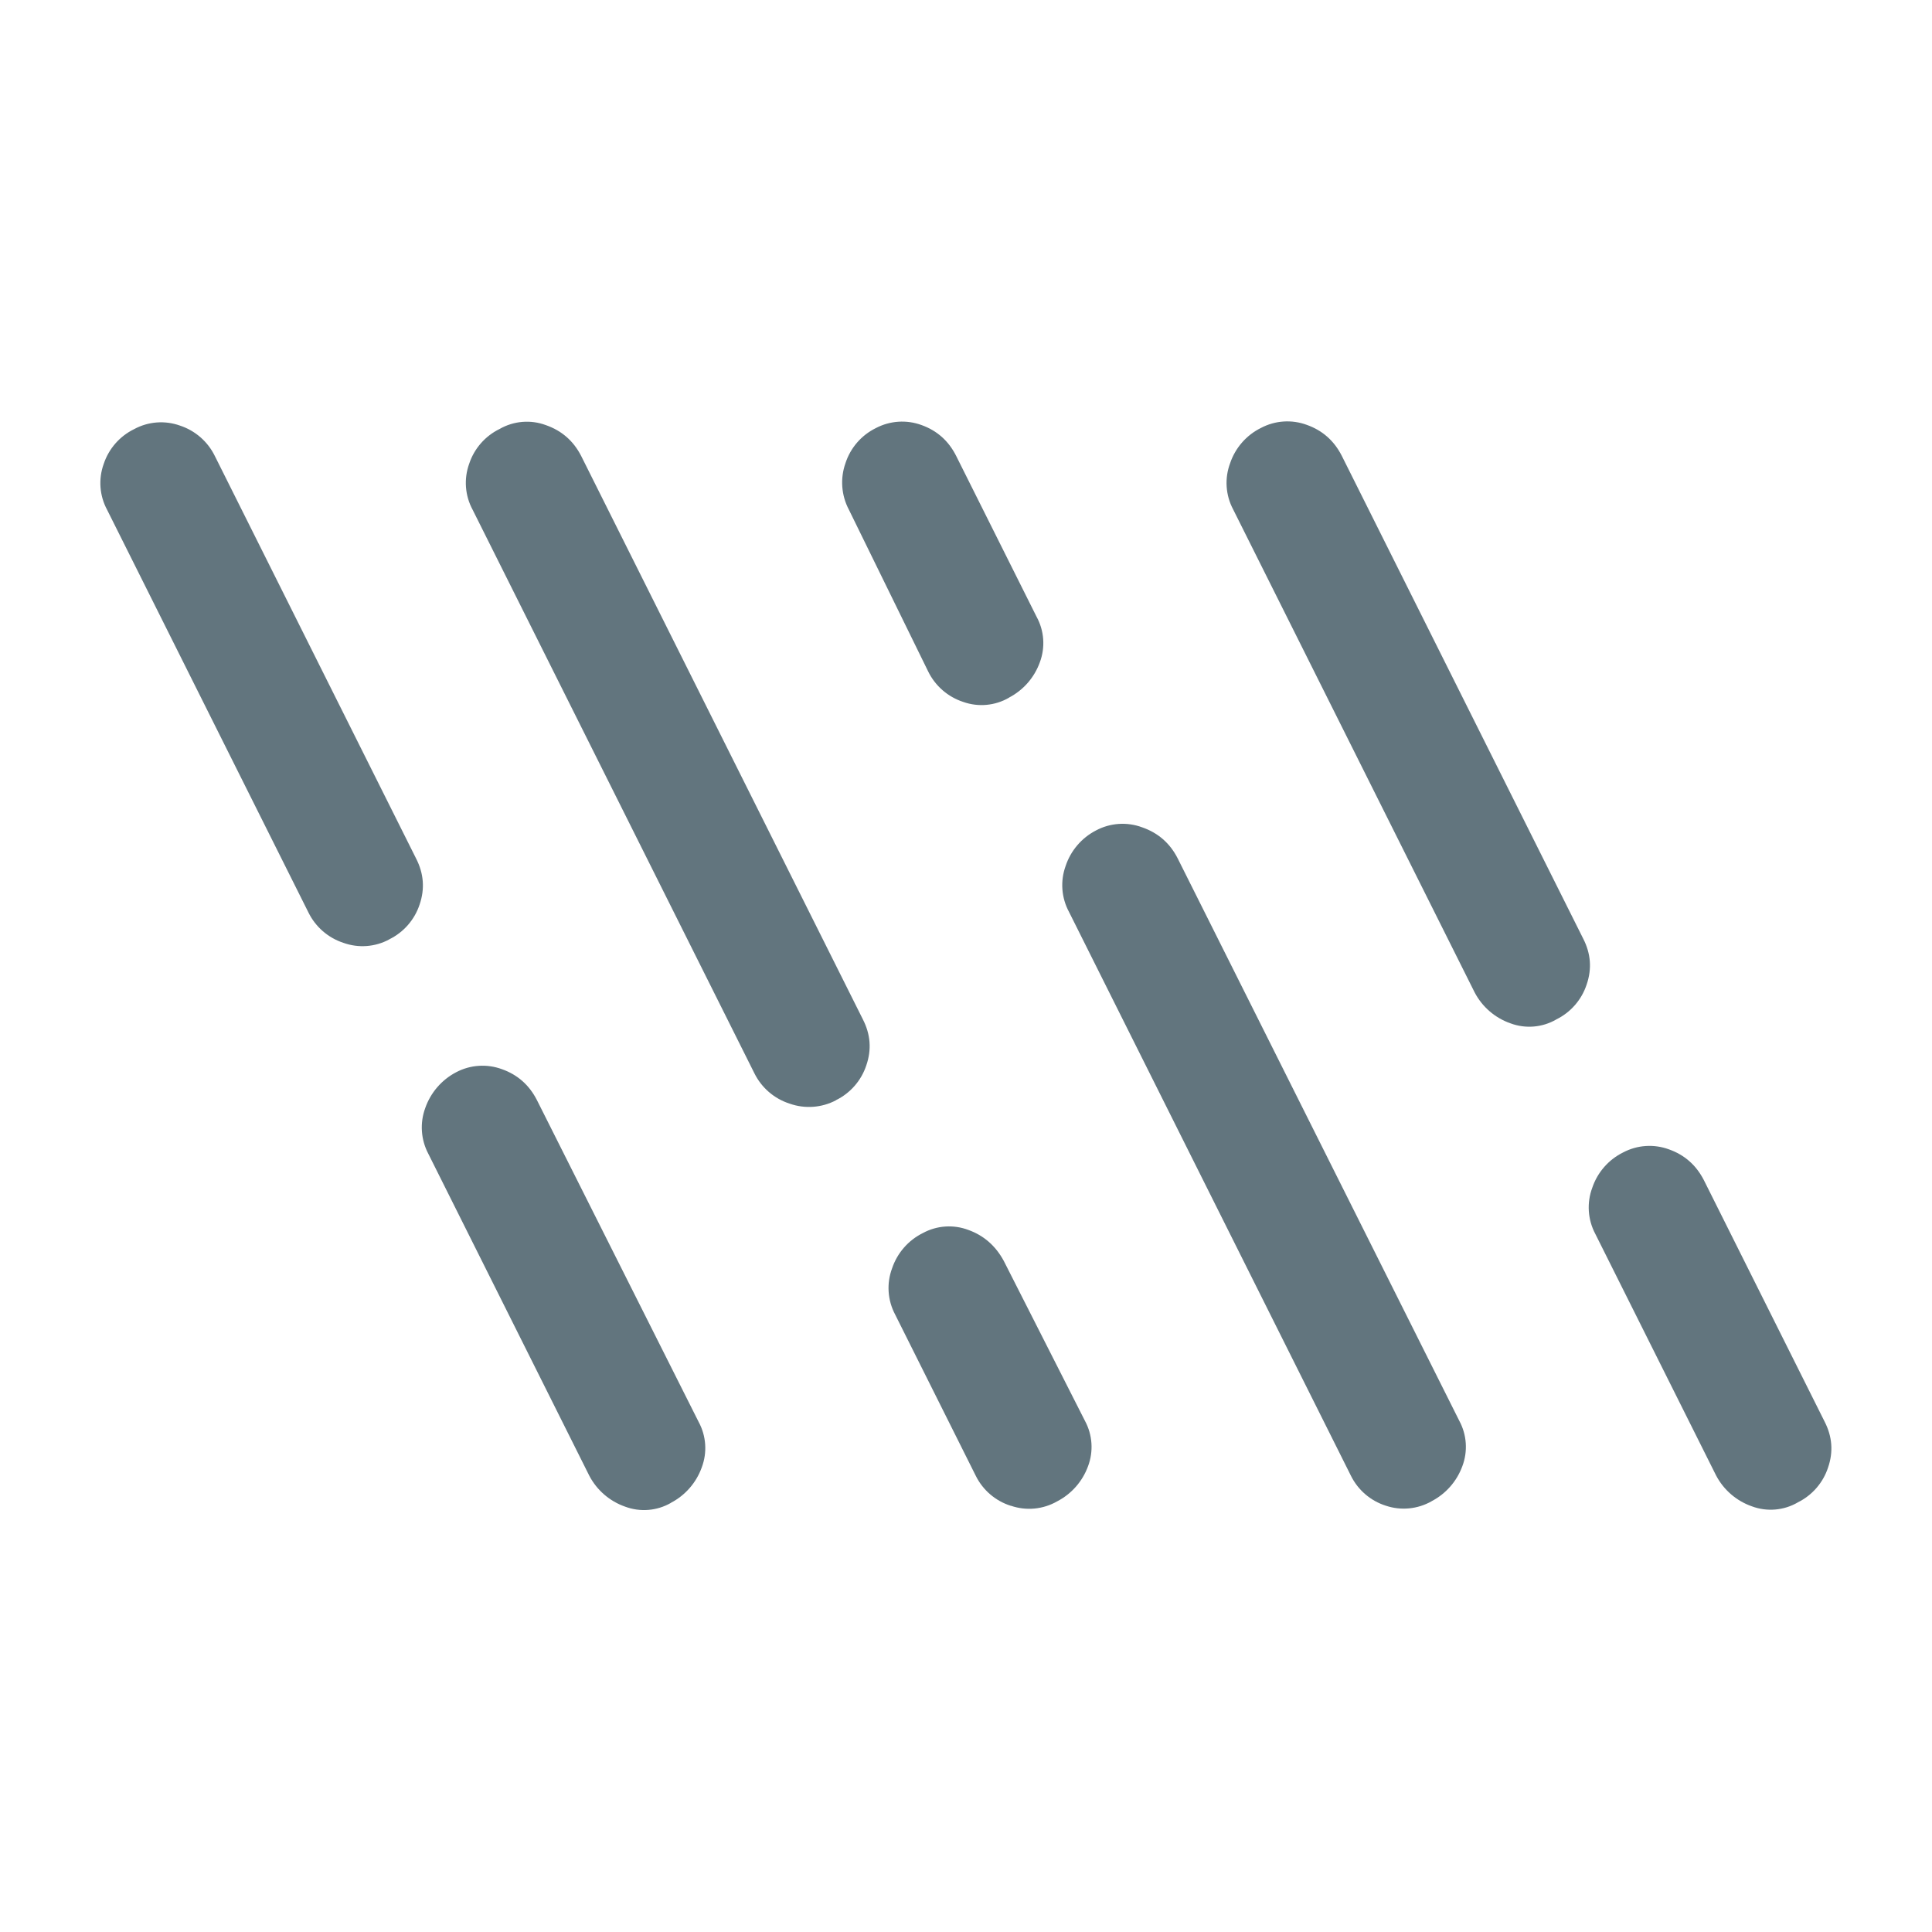
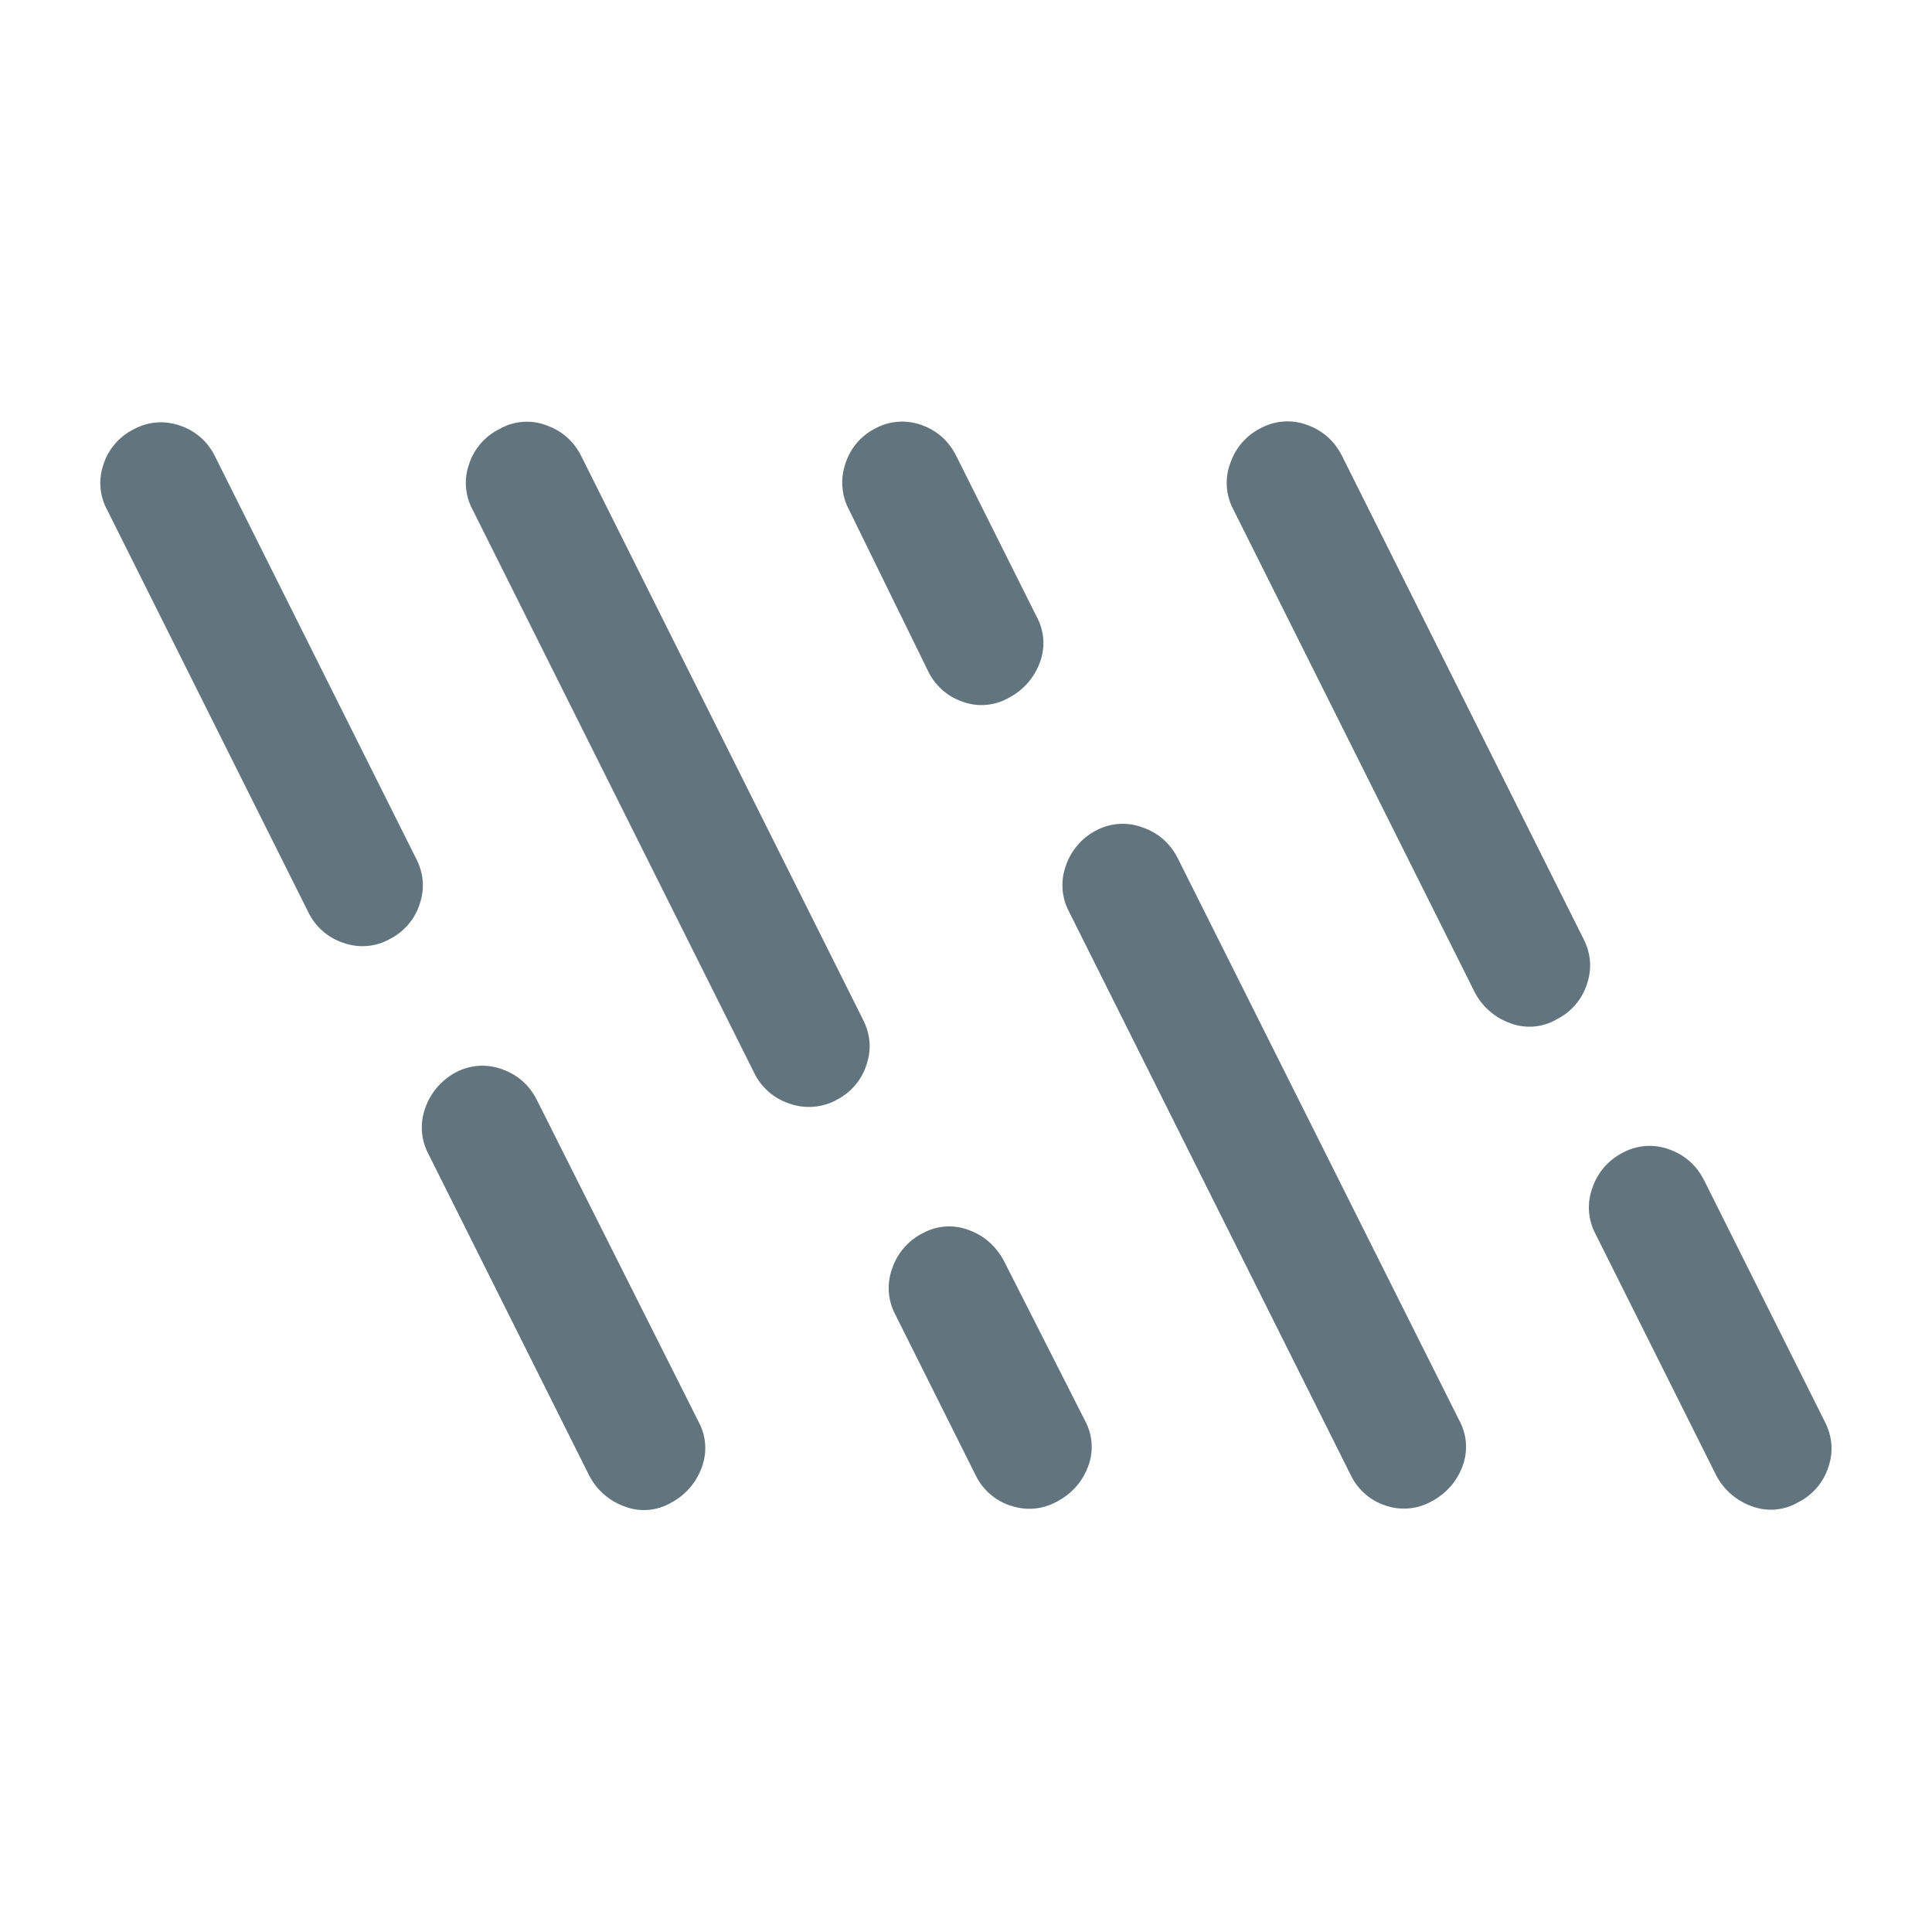
<svg xmlns="http://www.w3.org/2000/svg" fill="none" viewBox="0 0 24 24">
-   <path fill="#62757e" d="M4.835 11.67a.7.7 0 0 1-.57.042.74.74 0 0 1-.434-.378l-2.5-5a.7.7 0 0 1-.043-.57.74.74 0 0 1 .378-.433.7.7 0 0 1 .57-.044.74.74 0 0 1 .433.378l2.5 5q.143.279.044.57a.74.74 0 0 1-.378.434m3.5 7a.67.67 0 0 1-.57.047.8.8 0 0 1-.444-.383l-2-4a.7.7 0 0 1-.038-.57.8.8 0 0 1 .383-.443.7.7 0 0 1 .57-.038q.29.103.433.382l2.01 4a.68.68 0 0 1 .038.566.8.8 0 0 1-.382.438m2.05-5a.72.72 0 0 1-.575.042.74.74 0 0 1-.439-.378l-3.5-7a.7.7 0 0 1-.043-.57.74.74 0 0 1 .378-.433.68.68 0 0 1 .575-.048q.295.103.438.382l3.5 7q.143.279.043.57a.74.74 0 0 1-.378.434m2.15-5a.68.68 0 0 1-.57.052.74.74 0 0 1-.434-.378l-.985-2.01a.72.72 0 0 1-.043-.575.74.74 0 0 1 .378-.438.7.7 0 0 1 .567-.038q.289.103.43.382l1 2a.68.68 0 0 1 .04.566.8.8 0 0 1-.383.438m.024 10.04a.73.73 0 0 1-.438-.376l-1-2a.7.7 0 0 1-.038-.575.76.76 0 0 1 .383-.438.68.68 0 0 1 .565-.038q.286.103.438.382l1.01 1.99a.68.68 0 0 1 .038.563.8.8 0 0 1-.383.436.7.7 0 0 1-.575.055m5.226-.056a.7.7 0 0 1-.57.055.73.73 0 0 1-.434-.375l-3.5-7a.7.7 0 0 1-.043-.57.77.77 0 0 1 .378-.443.7.7 0 0 1 .575-.038q.295.103.438.382l3.5 6.99a.68.68 0 0 1 .038.563.8.8 0 0 1-.383.436m1.55-5.985a.67.67 0 0 1-.57.048.8.8 0 0 1-.444-.383l-3-6a.7.7 0 0 1-.038-.575.76.76 0 0 1 .383-.438.7.7 0 0 1 .57-.038q.29.103.433.382l3 6q.143.279.043.57a.74.74 0 0 1-.378.434m3 6a.67.67 0 0 1-.57.048.8.8 0 0 1-.444-.383l-1.5-3a.7.7 0 0 1-.038-.575.76.76 0 0 1 .383-.438.7.7 0 0 1 .57-.038q.29.103.433.382l1.5 3q.143.279.043.57a.74.74 0 0 1-.378.434" />
+   <path fill="#62757e" d="M4.834 11.67a.7.7 0 0 1-.57.042.74.74 0 0 1-.433-.378l-2.5-5a.7.7 0 0 1-.044-.57.74.74 0 0 1 .378-.433.7.7 0 0 1 .57-.044.74.74 0 0 1 .434.378l2.5 5q.143.279.043.57a.74.74 0 0 1-.378.434m3.5 7a.67.67 0 0 1-.57.047.8.8 0 0 1-.443-.383l-2-4a.7.7 0 0 1-.038-.57.8.8 0 0 1 .382-.443.7.7 0 0 1 .57-.038q.293.103.434.382l2.01 4a.68.68 0 0 1 .038.566.8.8 0 0 1-.383.438m2.05-5a.72.72 0 0 1-.575.042.74.74 0 0 1-.438-.378l-3.5-7a.7.7 0 0 1-.043-.57.74.74 0 0 1 .378-.433.68.68 0 0 1 .575-.048q.296.103.438.382l3.5 7q.143.279.043.57a.74.74 0 0 1-.378.434m2.15-5a.68.68 0 0 1-.57.052.74.74 0 0 1-.433-.378l-.985-2.01a.72.72 0 0 1-.043-.575.74.74 0 0 1 .378-.438.7.7 0 0 1 .567-.038q.289.103.43.382l1 2a.68.68 0 0 1 .04.566.8.8 0 0 1-.383.438m.025 10.04a.73.73 0 0 1-.438-.376l-1-2a.7.7 0 0 1-.038-.575.76.76 0 0 1 .383-.438.68.68 0 0 1 .565-.038q.286.103.438.382l1.01 1.99a.68.68 0 0 1 .038.563.8.8 0 0 1-.383.436.7.7 0 0 1-.575.055m5.226-.056a.7.7 0 0 1-.57.055.73.73 0 0 1-.434-.375l-3.5-7a.7.7 0 0 1-.043-.57.77.77 0 0 1 .378-.443.7.7 0 0 1 .575-.038q.295.103.438.382l3.5 6.99a.68.68 0 0 1 .038.563.8.8 0 0 1-.383.436m1.55-5.985a.67.67 0 0 1-.57.048.8.8 0 0 1-.444-.383l-3-6a.7.7 0 0 1-.038-.575.76.76 0 0 1 .383-.438.7.7 0 0 1 .57-.038q.29.103.433.382l3 6q.143.279.043.57a.74.74 0 0 1-.378.434m3 6a.67.67 0 0 1-.57.048.8.8 0 0 1-.444-.383l-1.5-3a.7.7 0 0 1-.038-.575.76.76 0 0 1 .383-.438.7.7 0 0 1 .57-.038q.29.103.433.382l1.5 3q.143.279.043.57a.74.74 0 0 1-.378.434" />
</svg>
